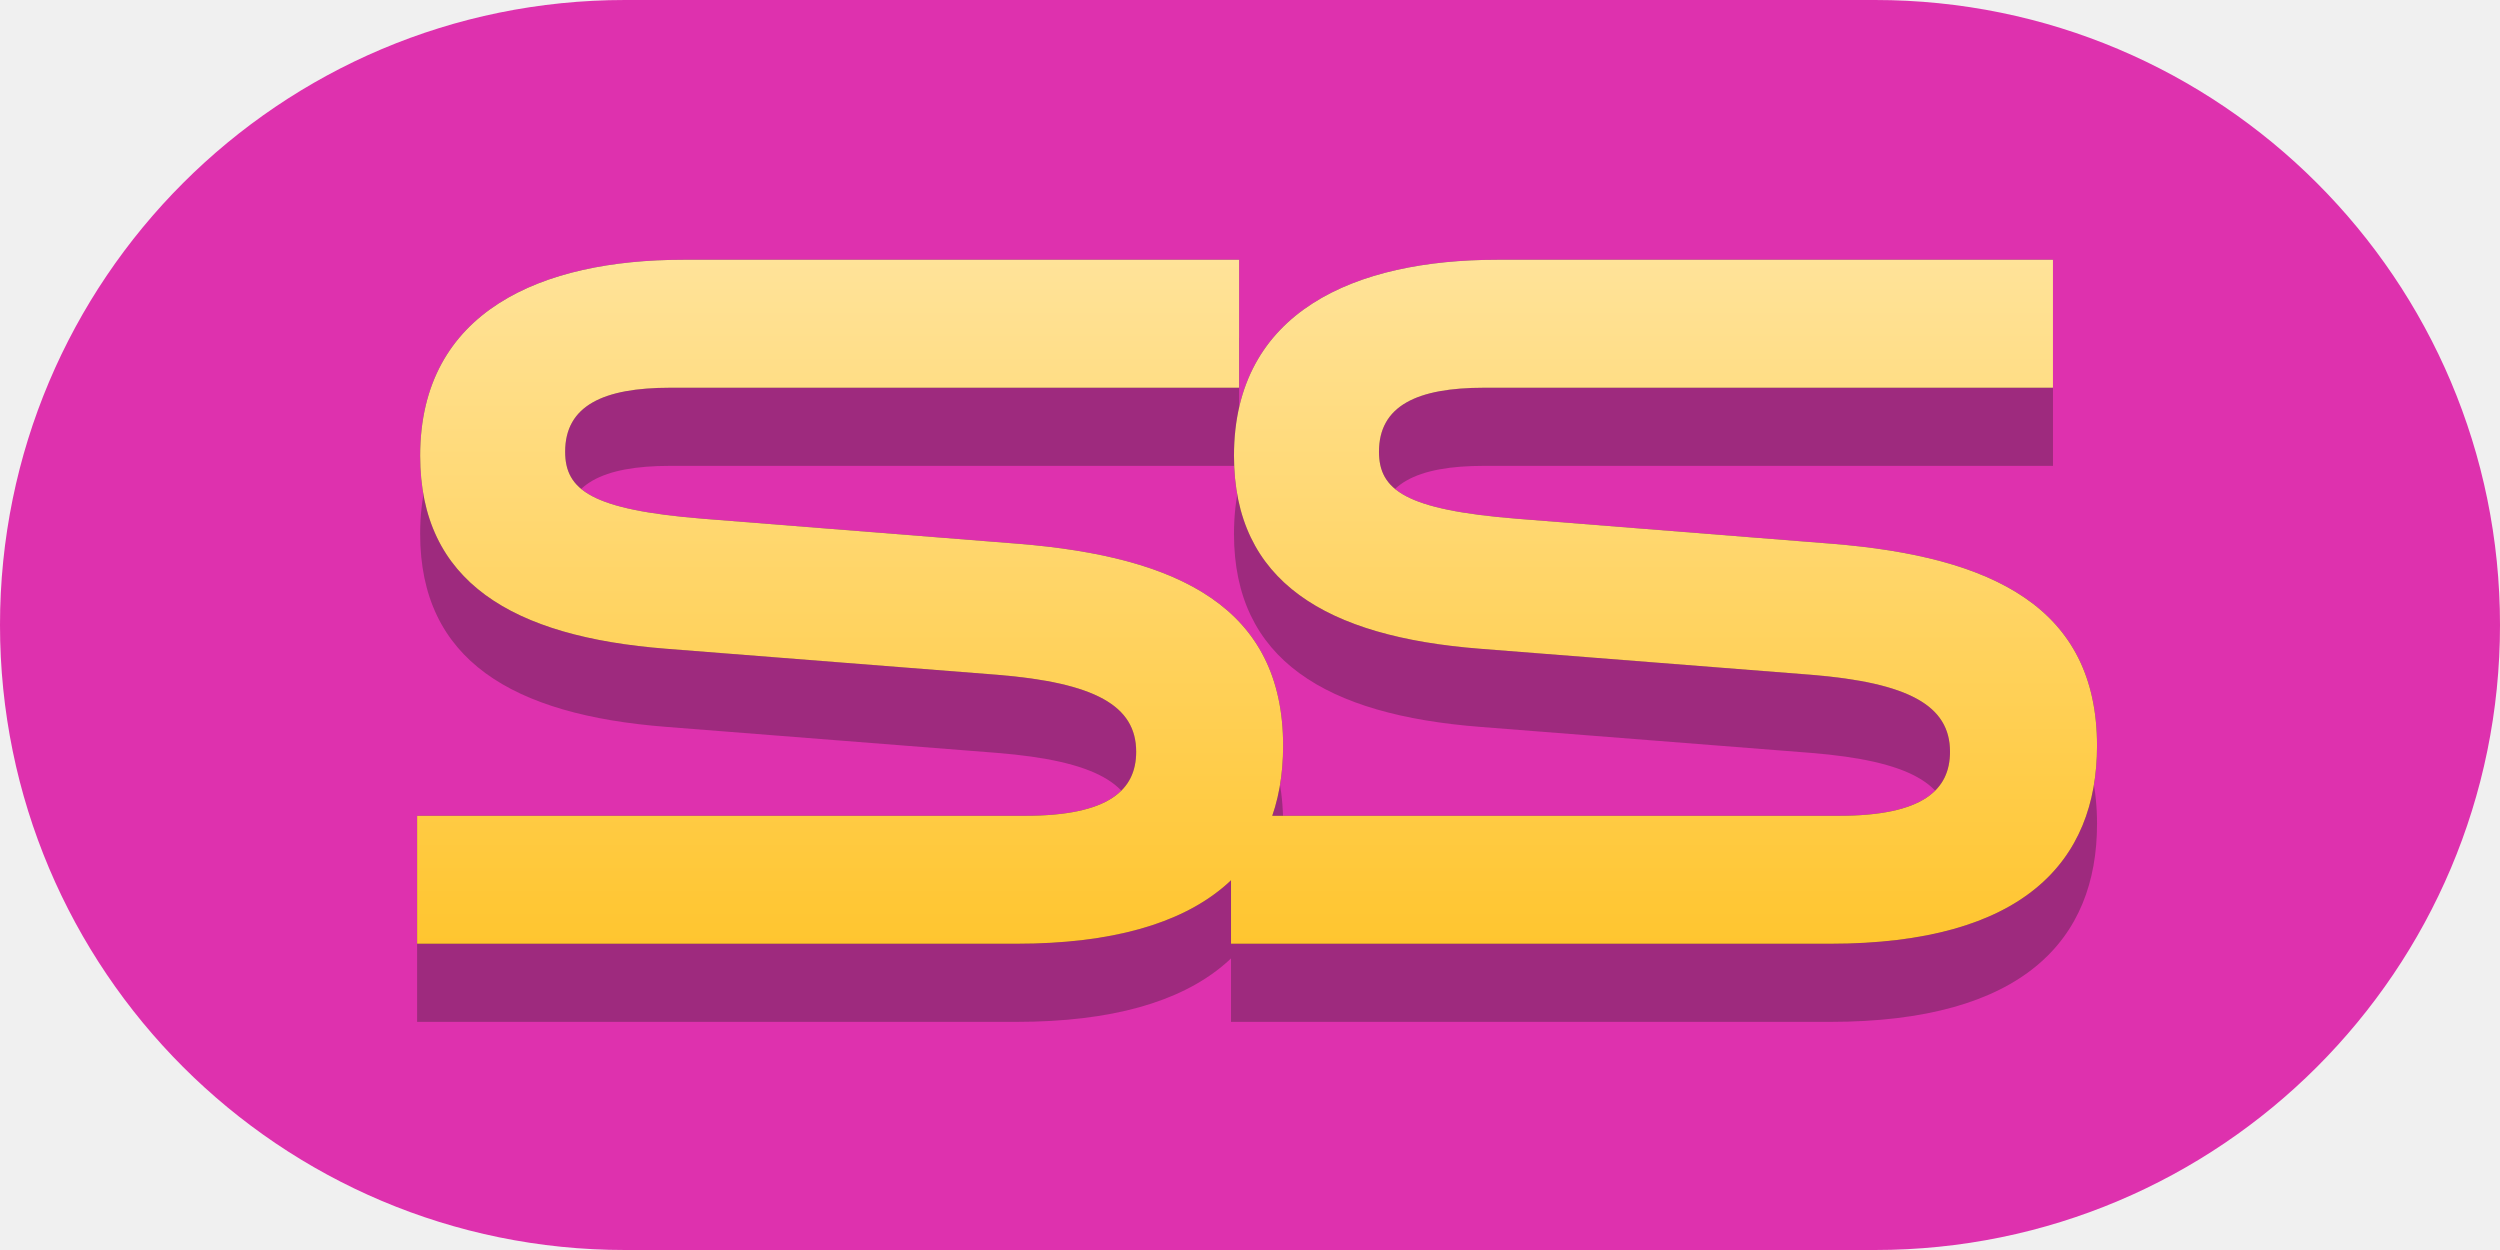
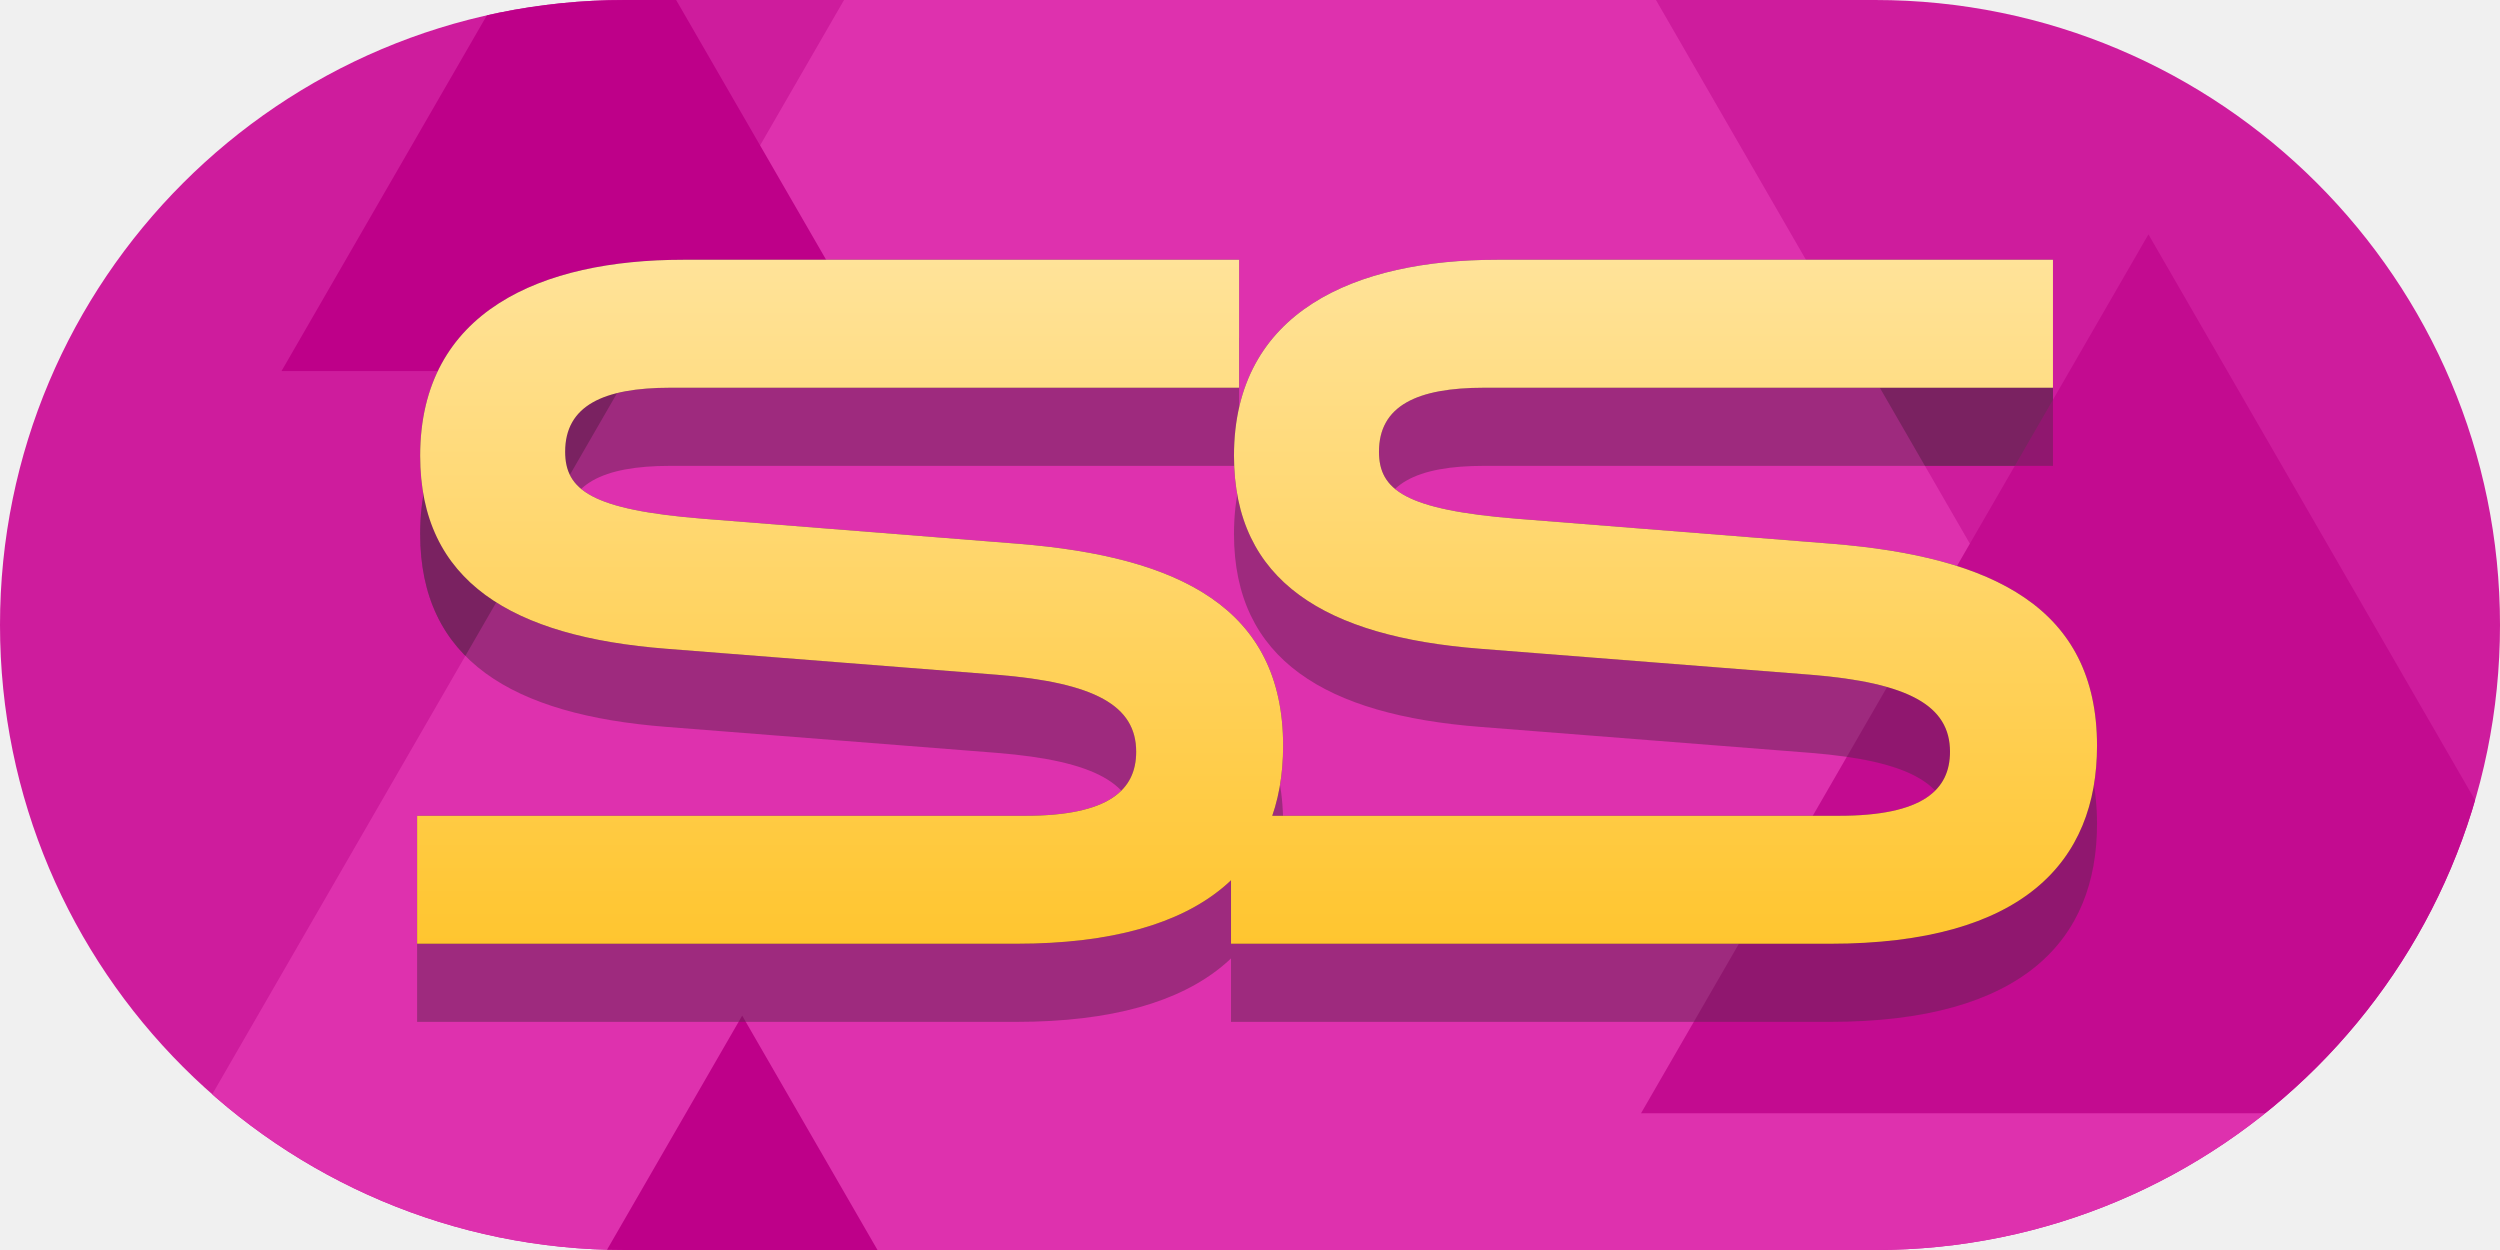
<svg xmlns="http://www.w3.org/2000/svg" width="32" height="16" viewBox="0 0 32 16" fill="none">
  <g clip-path="url(#clip0)">
-     <rect width="32" height="16" rx="8" fill="#DE31AE" />
+     <rect width="32" height="16" rx="8" fill="#CE1C9D" />
+     <path d="M5.339 11.442V13.08H13.007C15.477 13.08 16.424 12.03 16.424 10.546C16.424 8.779 15.093 8.126 13.032 7.96L9 7.64C7.566 7.525 7.234 7.269 7.234 6.782C7.234 6.194 7.72 5.963 8.578 5.963H15.861V4.325H8.744C6.939 4.325 5.378 4.978 5.378 6.834C5.378 8.446 6.555 9.15 8.527 9.304L12.763 9.637C14.018 9.739 14.543 10.034 14.543 10.623C14.543 11.109 14.197 11.442 13.122 11.442H5.339ZM15.757 11.442V13.08H23.424C25.894 13.08 26.842 12.03 26.842 10.546C26.842 8.779 25.51 8.126 23.45 7.96L19.418 7.64C17.984 7.525 17.651 7.269 17.651 6.782C17.651 6.194 18.138 5.963 18.995 5.963H26.278V4.325H19.162C17.357 4.325 15.795 4.978 15.795 6.834C15.795 8.446 16.973 9.15 18.944 9.304L23.181 9.637C24.435 9.739 24.96 10.034 24.96 10.623C24.96 11.109 24.614 11.442 23.539 11.442H15.757Z" fill="#5E244E" fill-opacity="0.5" />
+     <mask id="mask0" mask-type="alpha" maskUnits="userSpaceOnUse" x="0" y="0" width="32" height="16">
+       <rect width="32" height="16" rx="8" fill="#DE31AE" />
+     </mask>
+     <g mask="url(#mask0)">
+       <path d="M16 -9L33.321 21H-1.321L16 -9Z" fill="#DE31AE" />
+       <path d="M27.5 3L33.995 14.25H21.005L27.5 3Z" fill="#C30B90" />
+       <path d="M7.5 -2L11.397 4.75H3.603L7.5 -2Z" fill="#BE0089" />
+       <path d="M9.5 13L13.397 19.75H5.603L9.5 13Z" fill="#BE0089" />
+     </g>
    <path d="M5.339 11.442V13.08H13.007C15.477 13.08 16.424 12.03 16.424 10.546C16.424 8.779 15.093 8.126 13.032 7.96L9 7.64C7.566 7.525 7.234 7.269 7.234 6.782C7.234 6.194 7.72 5.963 8.578 5.963H15.861V4.325H8.744C6.939 4.325 5.378 4.978 5.378 6.834C5.378 8.446 6.555 9.15 8.527 9.304L12.763 9.637C14.018 9.739 14.543 10.034 14.543 10.623C14.543 11.109 14.197 11.442 13.122 11.442H5.339ZM15.757 11.442V13.08H23.424C25.894 13.08 26.842 12.03 26.842 10.546C26.842 8.779 25.51 8.126 23.45 7.96L19.418 7.64C17.984 7.525 17.651 7.269 17.651 6.782C17.651 6.194 18.138 5.963 18.995 5.963H26.278V4.325H19.162C17.357 4.325 15.795 4.978 15.795 6.834C15.795 8.446 16.973 9.15 18.944 9.304L23.181 9.637C24.435 9.739 24.96 10.034 24.96 10.623C24.96 11.109 24.614 11.442 23.539 11.442H15.757Z" fill="#5E244E" fill-opacity="0.5" />
    <path d="M5.339 10.442V12.08H13.007C15.477 12.08 16.424 11.03 16.424 9.546C16.424 7.779 15.093 7.126 13.032 6.96L9 6.64C7.566 6.525 7.234 6.269 7.234 5.782C7.234 5.194 7.72 4.963 8.578 4.963H15.861V3.325H8.744C6.939 3.325 5.378 3.978 5.378 5.834C5.378 7.446 6.555 8.15 8.527 8.304L12.763 8.637C14.018 8.739 14.543 9.034 14.543 9.622C14.543 10.109 14.197 10.442 13.122 10.442H5.339ZM15.757 10.442V12.08H23.424C25.894 12.08 26.842 11.03 26.842 9.546C26.842 7.779 25.51 7.126 23.45 6.96L19.418 6.64C17.984 6.525 17.651 6.269 17.651 5.782C17.651 5.194 18.138 4.963 18.995 4.963H26.278V3.325H19.162C17.357 3.325 15.795 3.978 15.795 5.834C15.795 7.446 16.973 8.15 18.944 8.304L23.181 8.637C24.435 8.739 24.96 9.034 24.96 9.622C24.96 10.109 24.614 10.442 23.539 10.442H15.757Z" fill="#5E244E" />
    <path d="M5.339 10.442V12.08H13.007C15.477 12.08 16.424 11.03 16.424 9.546C16.424 7.779 15.093 7.126 13.032 6.96L9 6.64C7.566 6.525 7.234 6.269 7.234 5.782C7.234 5.194 7.72 4.963 8.578 4.963H15.861V3.325H8.744C6.939 3.325 5.378 3.978 5.378 5.834C5.378 7.446 6.555 8.15 8.527 8.304L12.763 8.637C14.018 8.739 14.543 9.034 14.543 9.622C14.543 10.109 14.197 10.442 13.122 10.442H5.339ZM15.757 10.442V12.08H23.424C25.894 12.08 26.842 11.03 26.842 9.546C26.842 7.779 25.51 7.126 23.45 6.96L19.418 6.64C17.984 6.525 17.651 6.269 17.651 5.782C17.651 5.194 18.138 4.963 18.995 4.963H26.278V3.325H19.162C17.357 3.325 15.795 3.978 15.795 5.834C15.795 7.446 16.973 8.15 18.944 8.304L23.181 8.637C24.435 8.739 24.96 9.034 24.96 9.622C24.96 10.109 24.614 10.442 23.539 10.442H15.757Z" fill="url(#paint0_linear)" />
  </g>
  <defs>
    <linearGradient id="paint0_linear" x1="16" y1="2.08" x2="16" y2="16" gradientUnits="userSpaceOnUse">
      <stop stop-color="#FFE7A8" />
      <stop offset="1" stop-color="#FFB800" />
    </linearGradient>
    <clipPath id="clip0">
      <rect width="32" height="16" fill="white" />
    </clipPath>
  </defs>
</svg>
